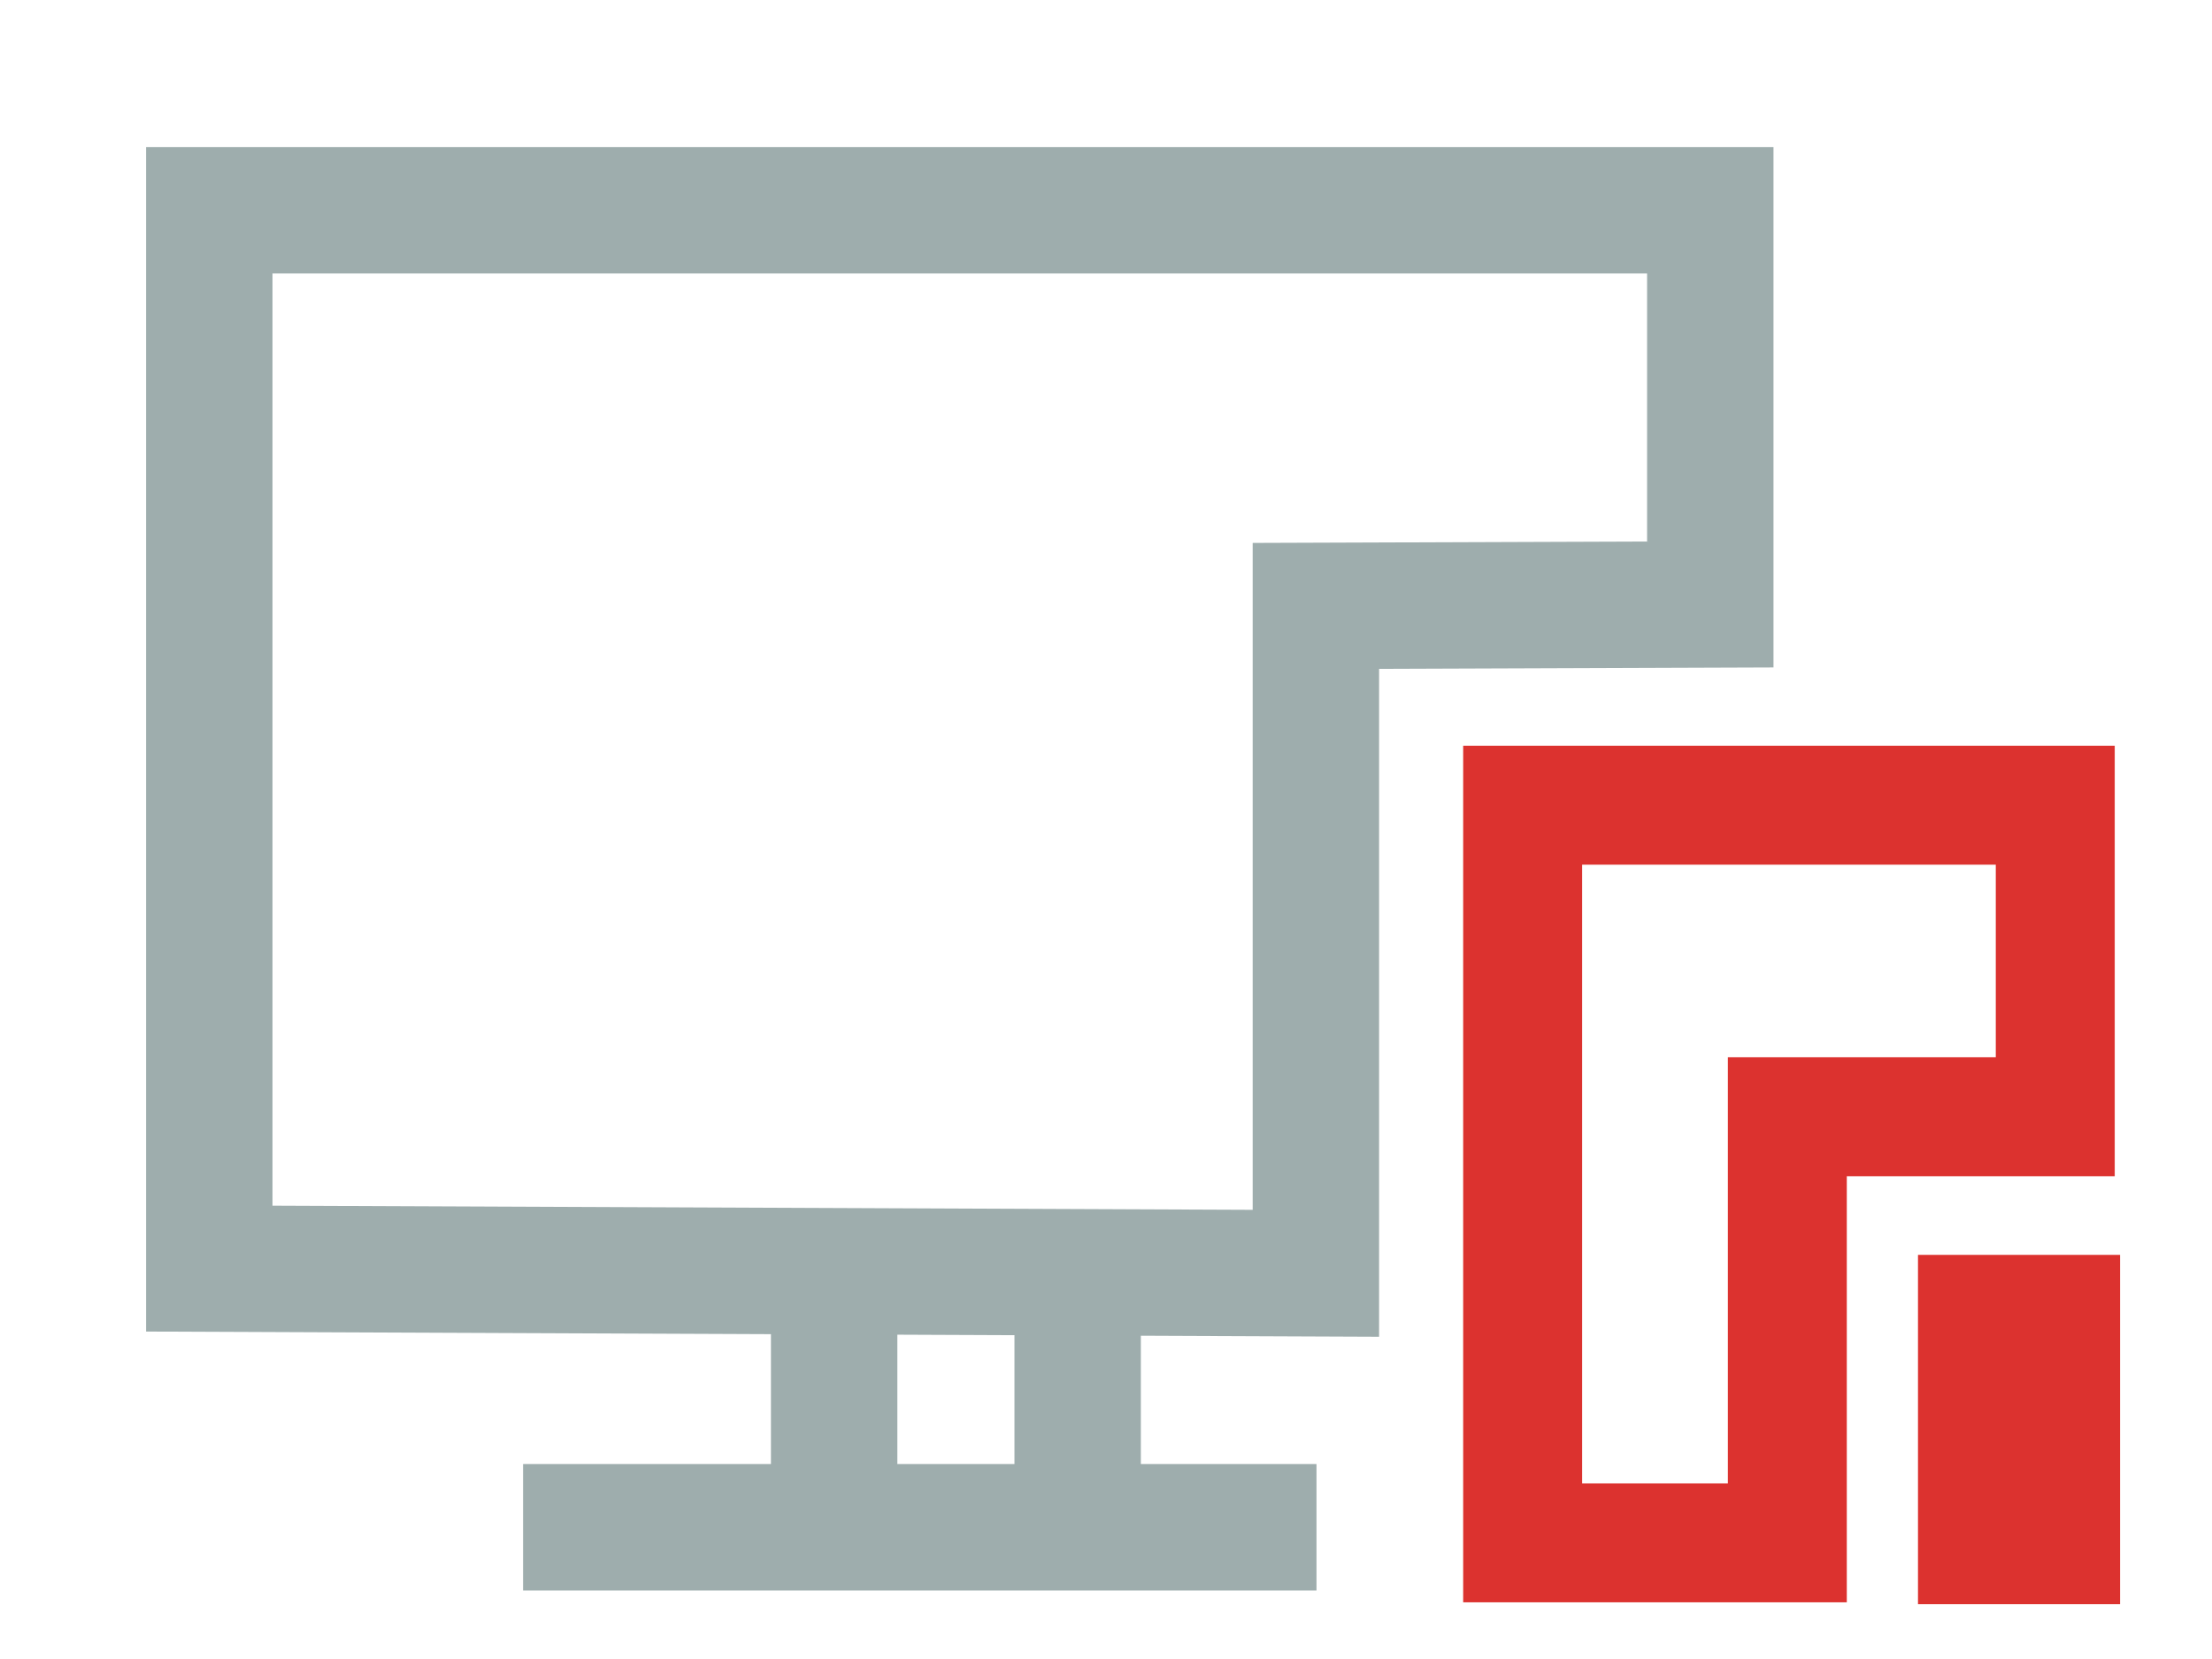
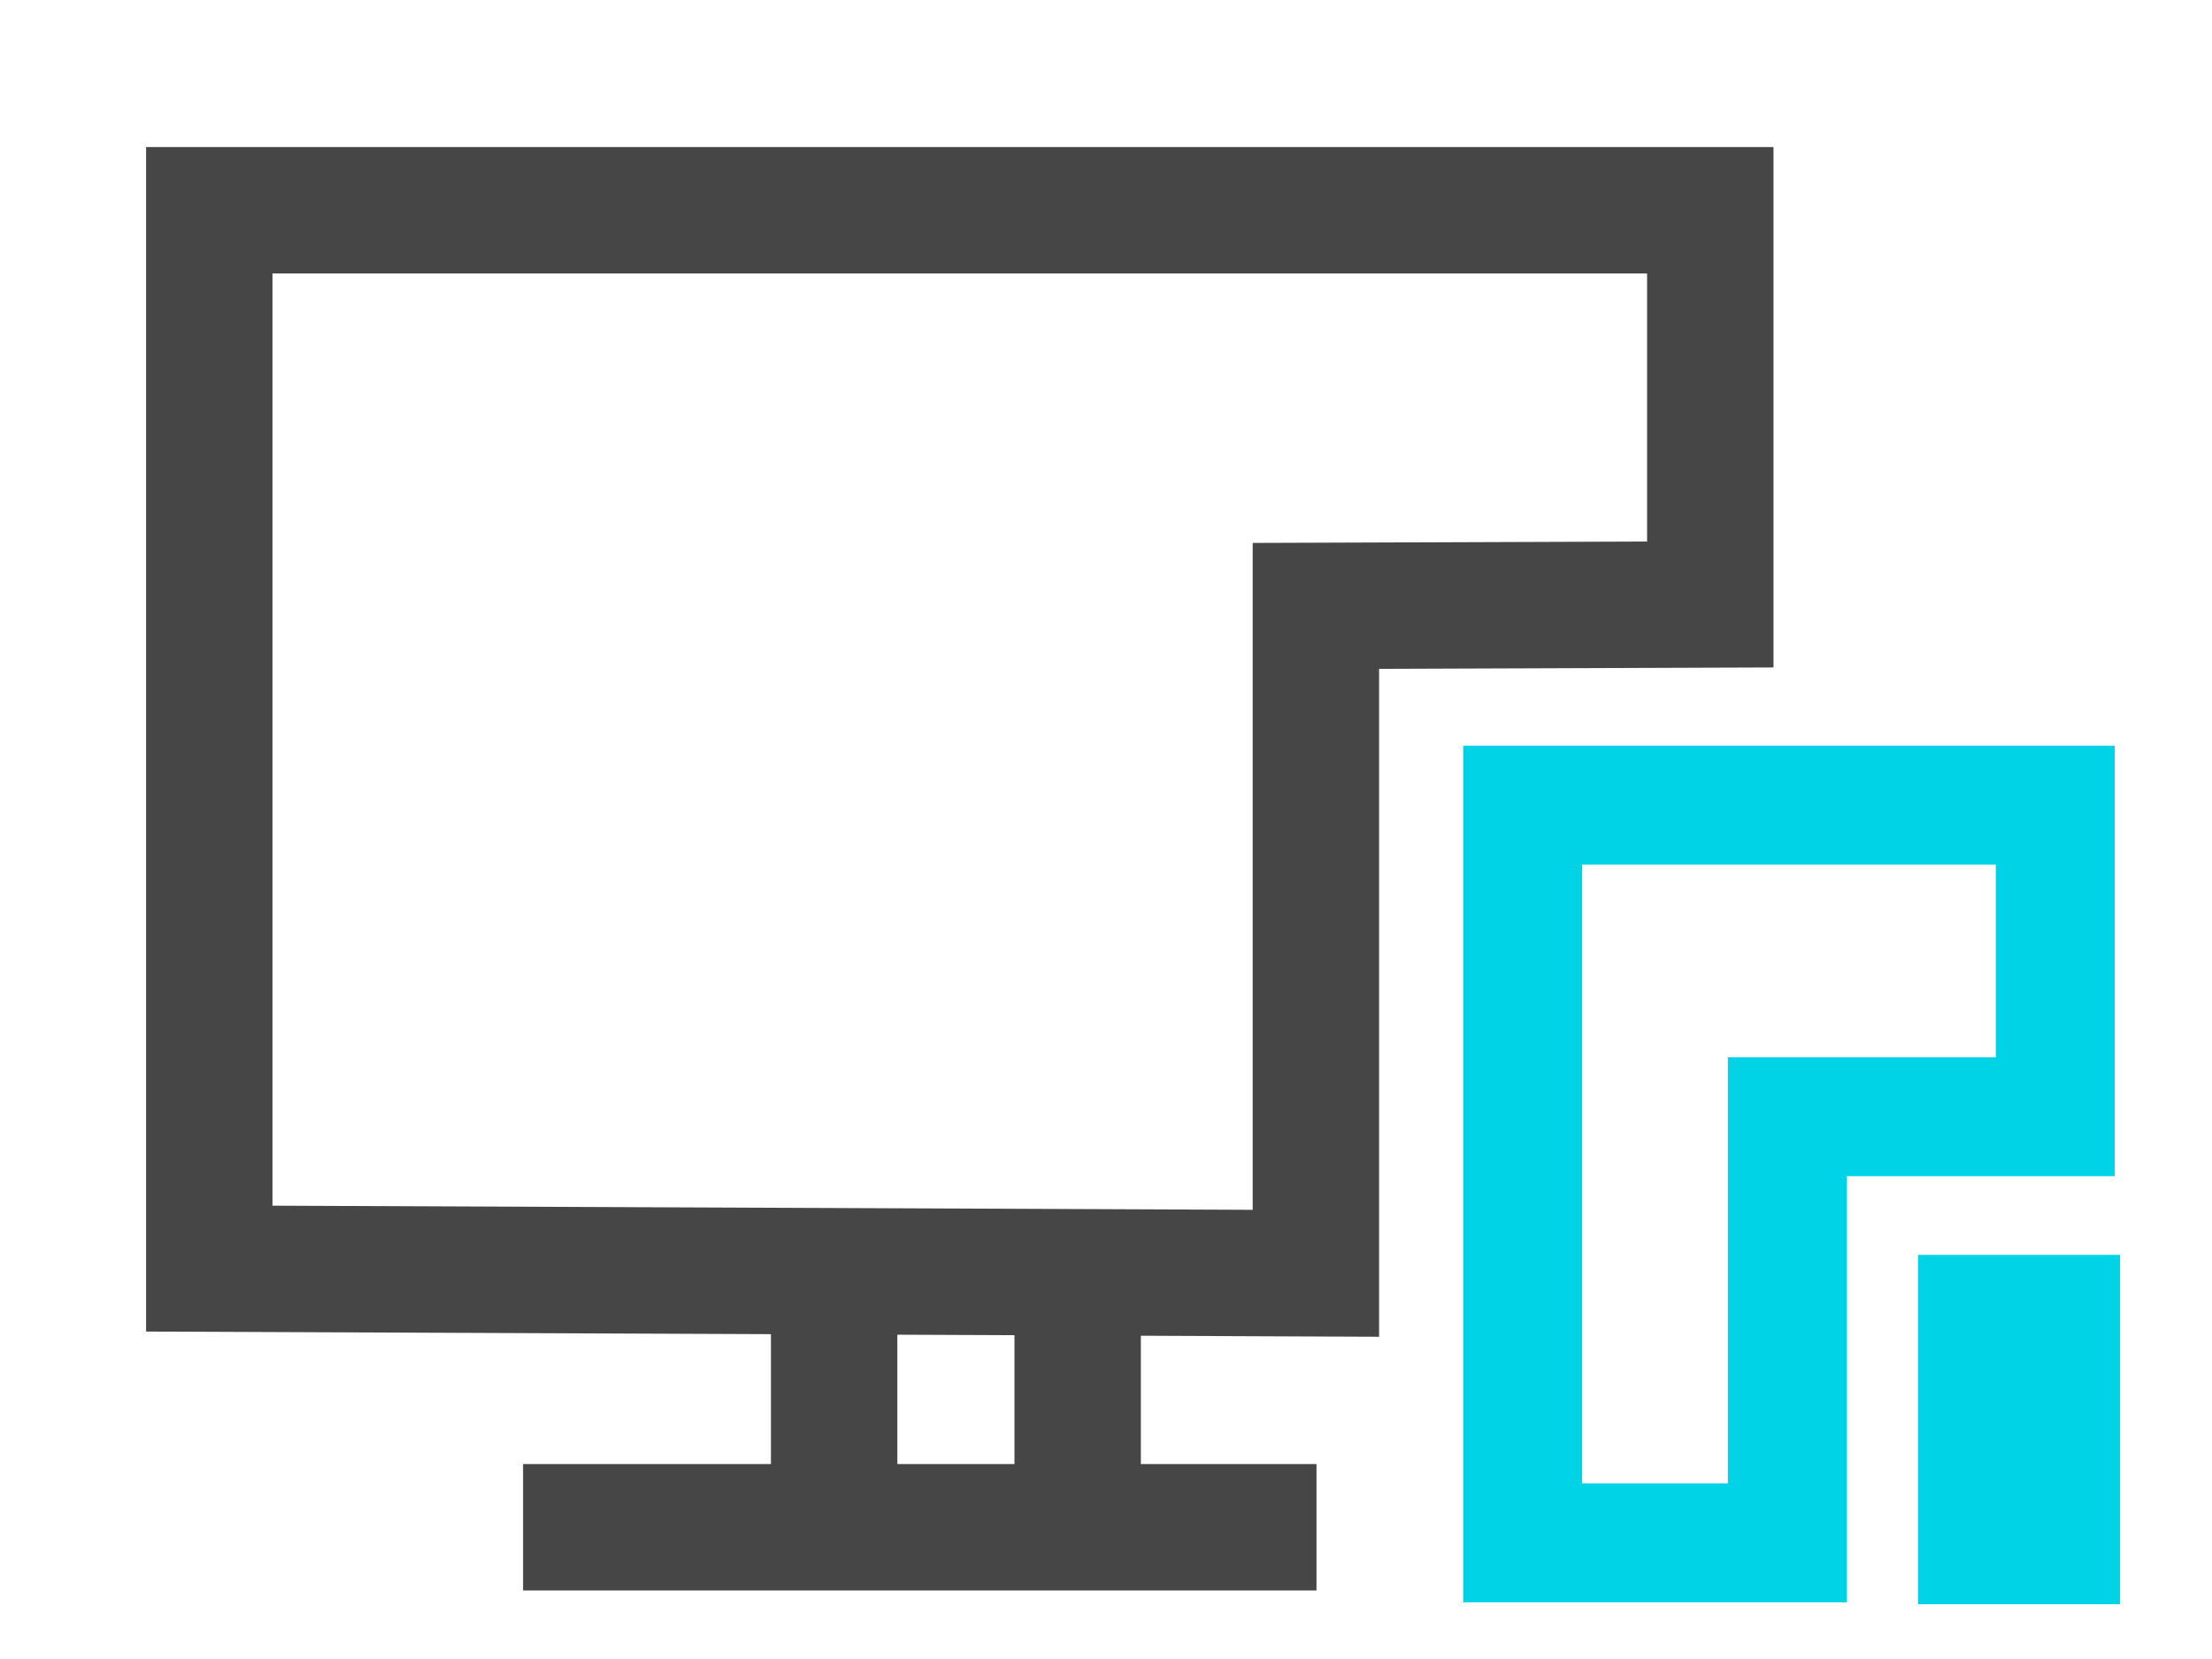
<svg xmlns="http://www.w3.org/2000/svg" viewBox="-14 24.5 70 52.5" id="svg2" version="1.1">
  <defs id="defs14" />
  <path style="fill:none;fill-rule:evenodd;stroke:#9eadad;stroke-width:0;stroke-linecap:butt;stroke-linejoin:miter;stroke-miterlimit:4;stroke-dasharray:none;stroke-opacity:1" d="m 24.399,65.401 0,7.371" id="path4152" />
-   <path style="fill:none;fill-rule:evenodd;stroke:#9eadad;stroke-width:4;stroke-linecap:butt;stroke-linejoin:miter;stroke-miterlimit:4;stroke-dasharray:none;stroke-opacity:1" d="m 12.397,65.293 0,7.036" id="path4163" />
-   <path style="fill:none;fill-rule:evenodd;stroke:#9eadad;stroke-width:4;stroke-linecap:butt;stroke-linejoin:miter;stroke-miterlimit:4;stroke-dasharray:none;stroke-opacity:1" d="m 2.553,72.831 25.108,0" id="path4165" />
-   <path style="fill:none;fill-rule:evenodd;stroke:#9eadad;stroke-width:4;stroke-linecap:butt;stroke-linejoin:miter;stroke-miterlimit:4;stroke-dasharray:none;stroke-opacity:1" d="m 20.103,64.958 0,7.036" id="path4163-3" />
-   <path style="fill:none;fill-rule:evenodd;stroke:#9eadad;stroke-width:4;stroke-linecap:butt;stroke-linejoin:miter;stroke-miterlimit:4;stroke-dasharray:none;stroke-opacity:1" d="m -7.377,31.154 0,33.492 35.019,0.148 0,-21.12 12.481,-0.045 0,-12.475 z" id="path4191" />
-   <path style="fill:none;fill-rule:evenodd;stroke:#dc322f;stroke-width:3.764;stroke-linecap:butt;stroke-linejoin:miter;stroke-miterlimit:4;stroke-dasharray:none;stroke-opacity:1" d="m 34.185,49.981 0,23.343 8.376,0 0,-13.484 8.479,0 0,-9.859 z" id="path4143" />
-   <rect style="opacity:1;fill:#dc322f;fill-opacity:1;stroke:none;stroke-width:4;stroke-linecap:round;stroke-linejoin:miter;stroke-miterlimit:4;stroke-dasharray:none;stroke-opacity:1" id="rect4167" width="6.395" height="11.055" x="46.696" y="64.211" />
+   <path style="fill:none;fill-rule:evenodd;stroke:#464646;stroke-width:4;stroke-linecap:butt;stroke-linejoin:miter;stroke-miterlimit:4;stroke-dasharray:none;stroke-opacity:1" d="m 12.397,65.293 0,7.036" id="path4163" />
+   <path style="fill:none;fill-rule:evenodd;stroke:#464646;stroke-width:4;stroke-linecap:butt;stroke-linejoin:miter;stroke-miterlimit:4;stroke-dasharray:none;stroke-opacity:1" d="m 2.553,72.831 25.108,0" id="path4165" />
+   <path style="fill:none;fill-rule:evenodd;stroke:#464646;stroke-width:4;stroke-linecap:butt;stroke-linejoin:miter;stroke-miterlimit:4;stroke-dasharray:none;stroke-opacity:1" d="m 20.103,64.958 0,7.036" id="path4163-3" />
+   <path style="fill:none;fill-rule:evenodd;stroke:#464646;stroke-width:4;stroke-linecap:butt;stroke-linejoin:miter;stroke-miterlimit:4;stroke-dasharray:none;stroke-opacity:1" d="m -7.377,31.154 0,33.492 35.019,0.148 0,-21.12 12.481,-0.045 0,-12.475 z" id="path4191" />
+   <path style="fill:none;fill-rule:evenodd;stroke:#00d3e6;stroke-width:3.764;stroke-linecap:butt;stroke-linejoin:miter;stroke-miterlimit:4;stroke-dasharray:none;stroke-opacity:1" d="m 34.185,49.981 0,23.343 8.376,0 0,-13.484 8.479,0 0,-9.859 z" id="path4143" />
+   <rect style="opacity:1;fill:#00d3e6;fill-opacity:1;stroke:none;stroke-width:4;stroke-linecap:round;stroke-linejoin:miter;stroke-miterlimit:4;stroke-dasharray:none;stroke-opacity:1" id="rect4167" width="6.395" height="11.055" x="46.696" y="64.211" />
</svg>
